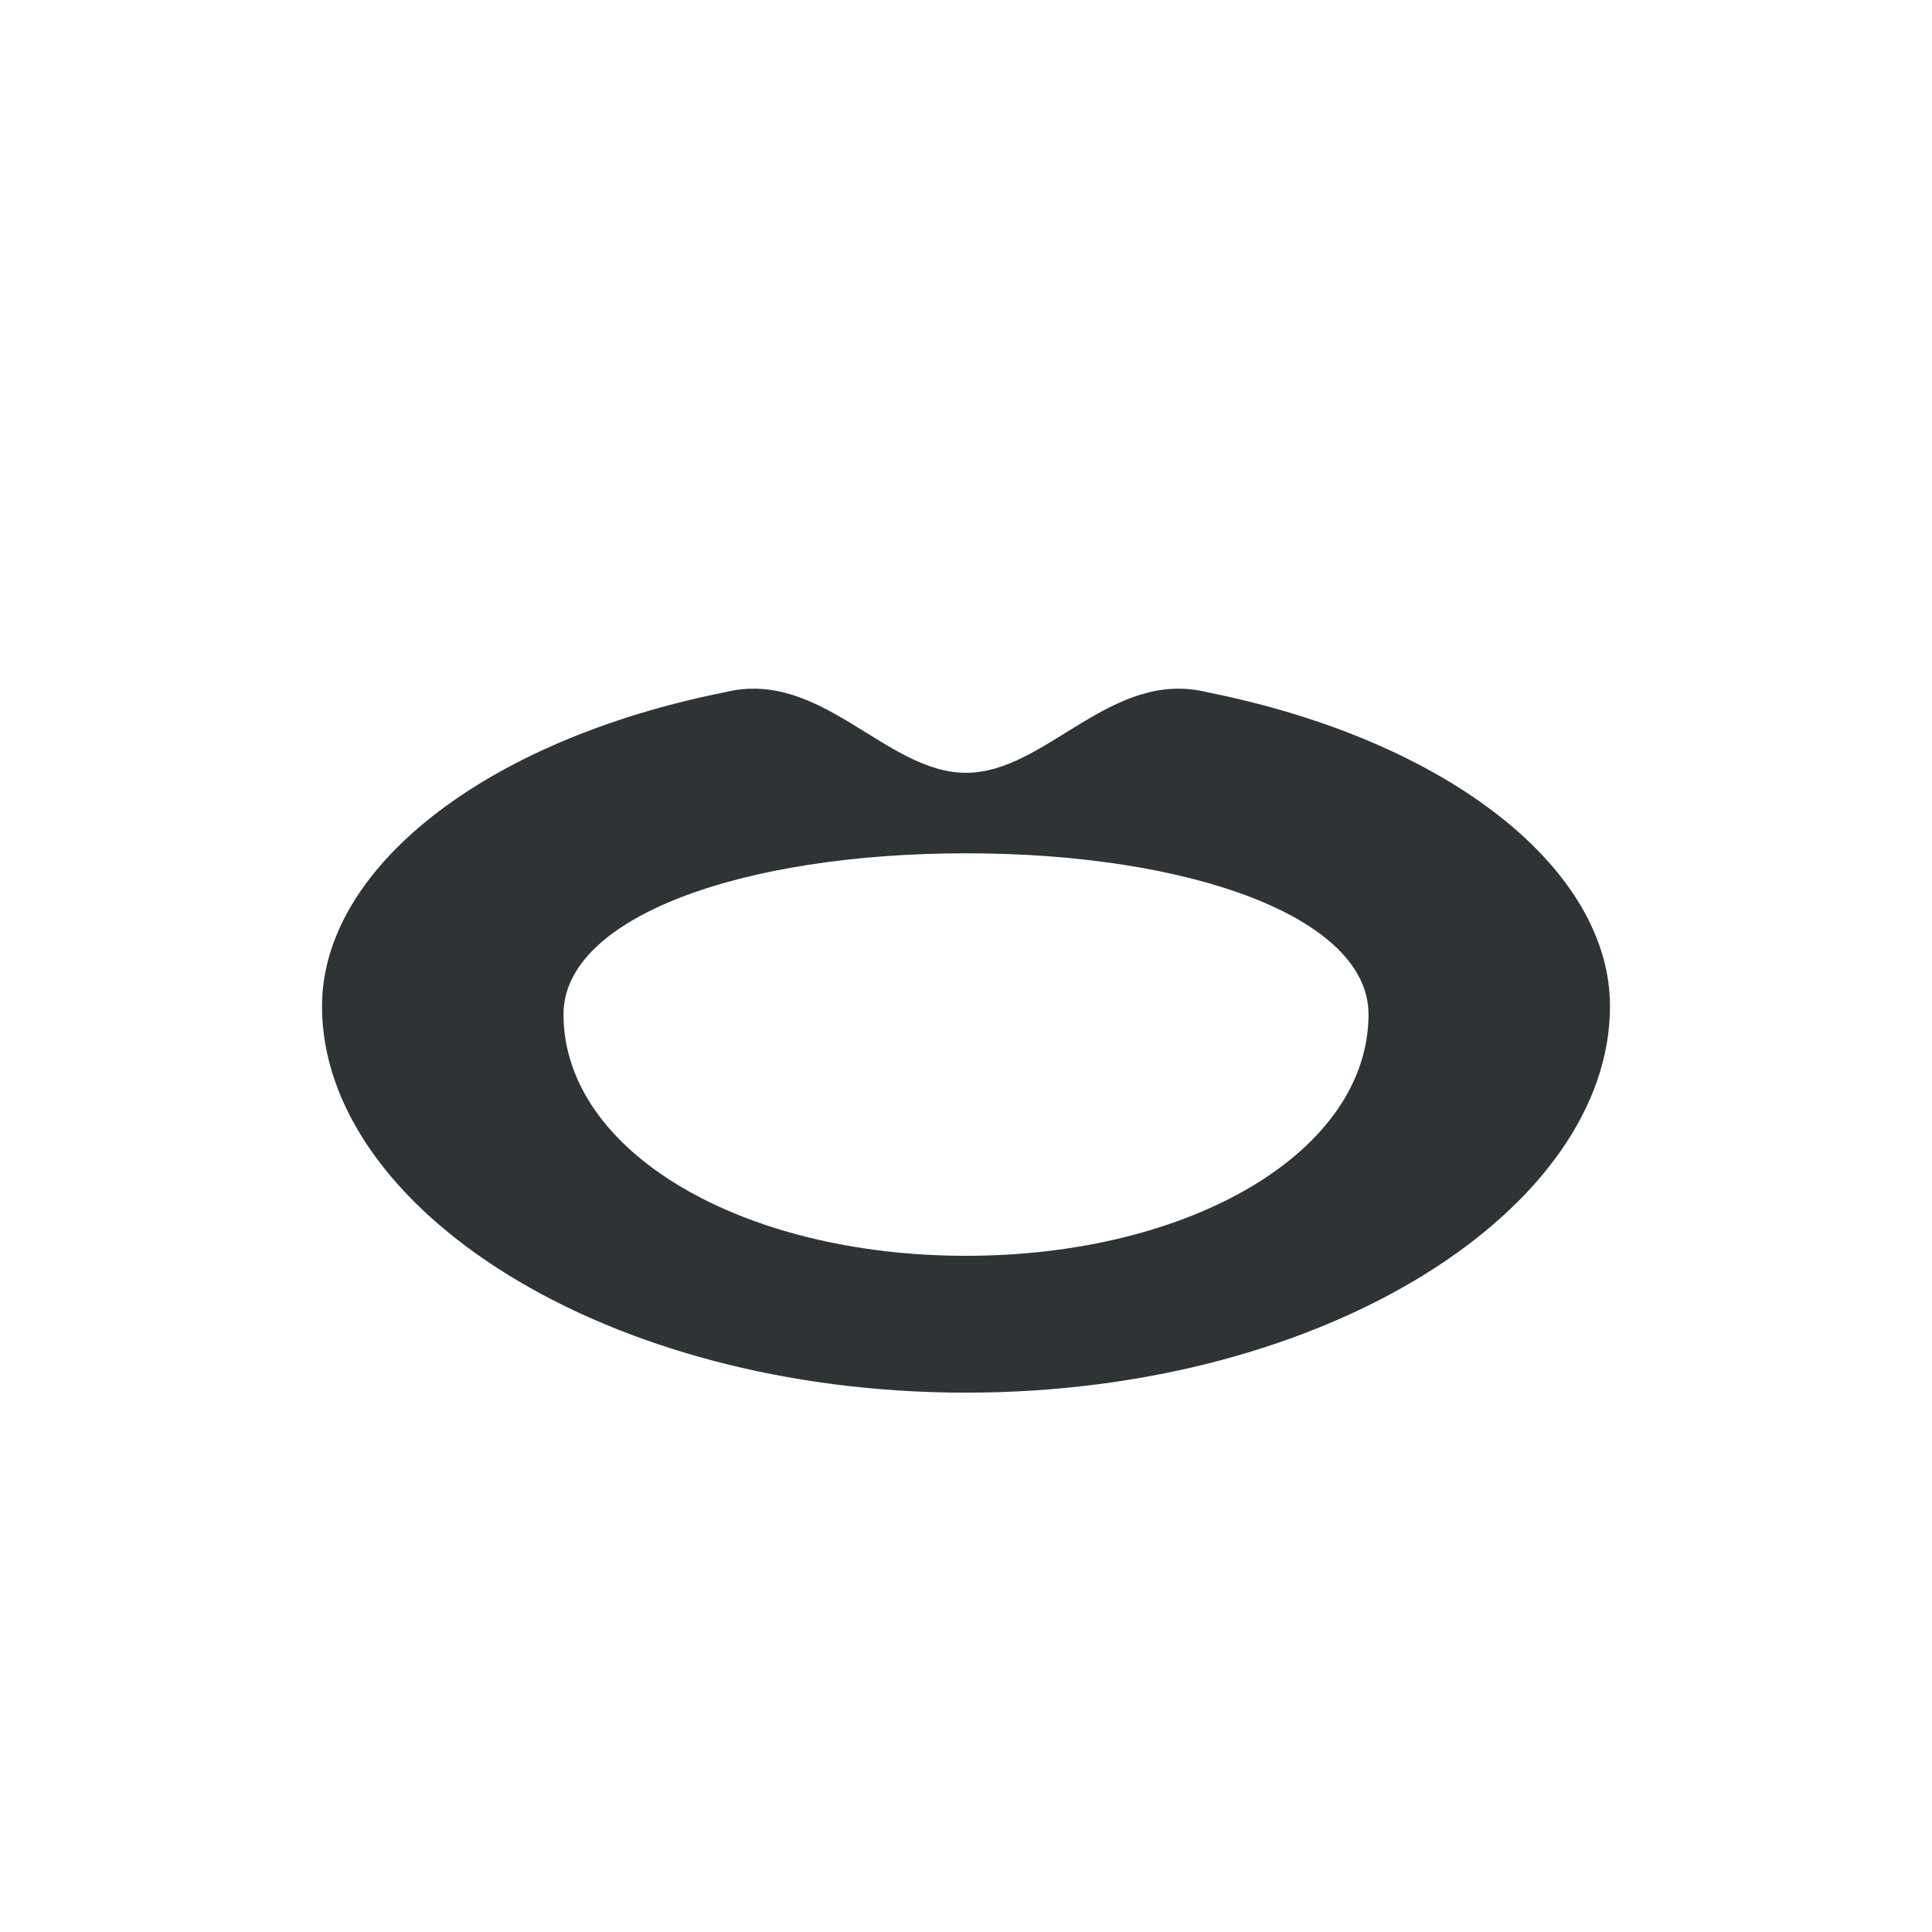
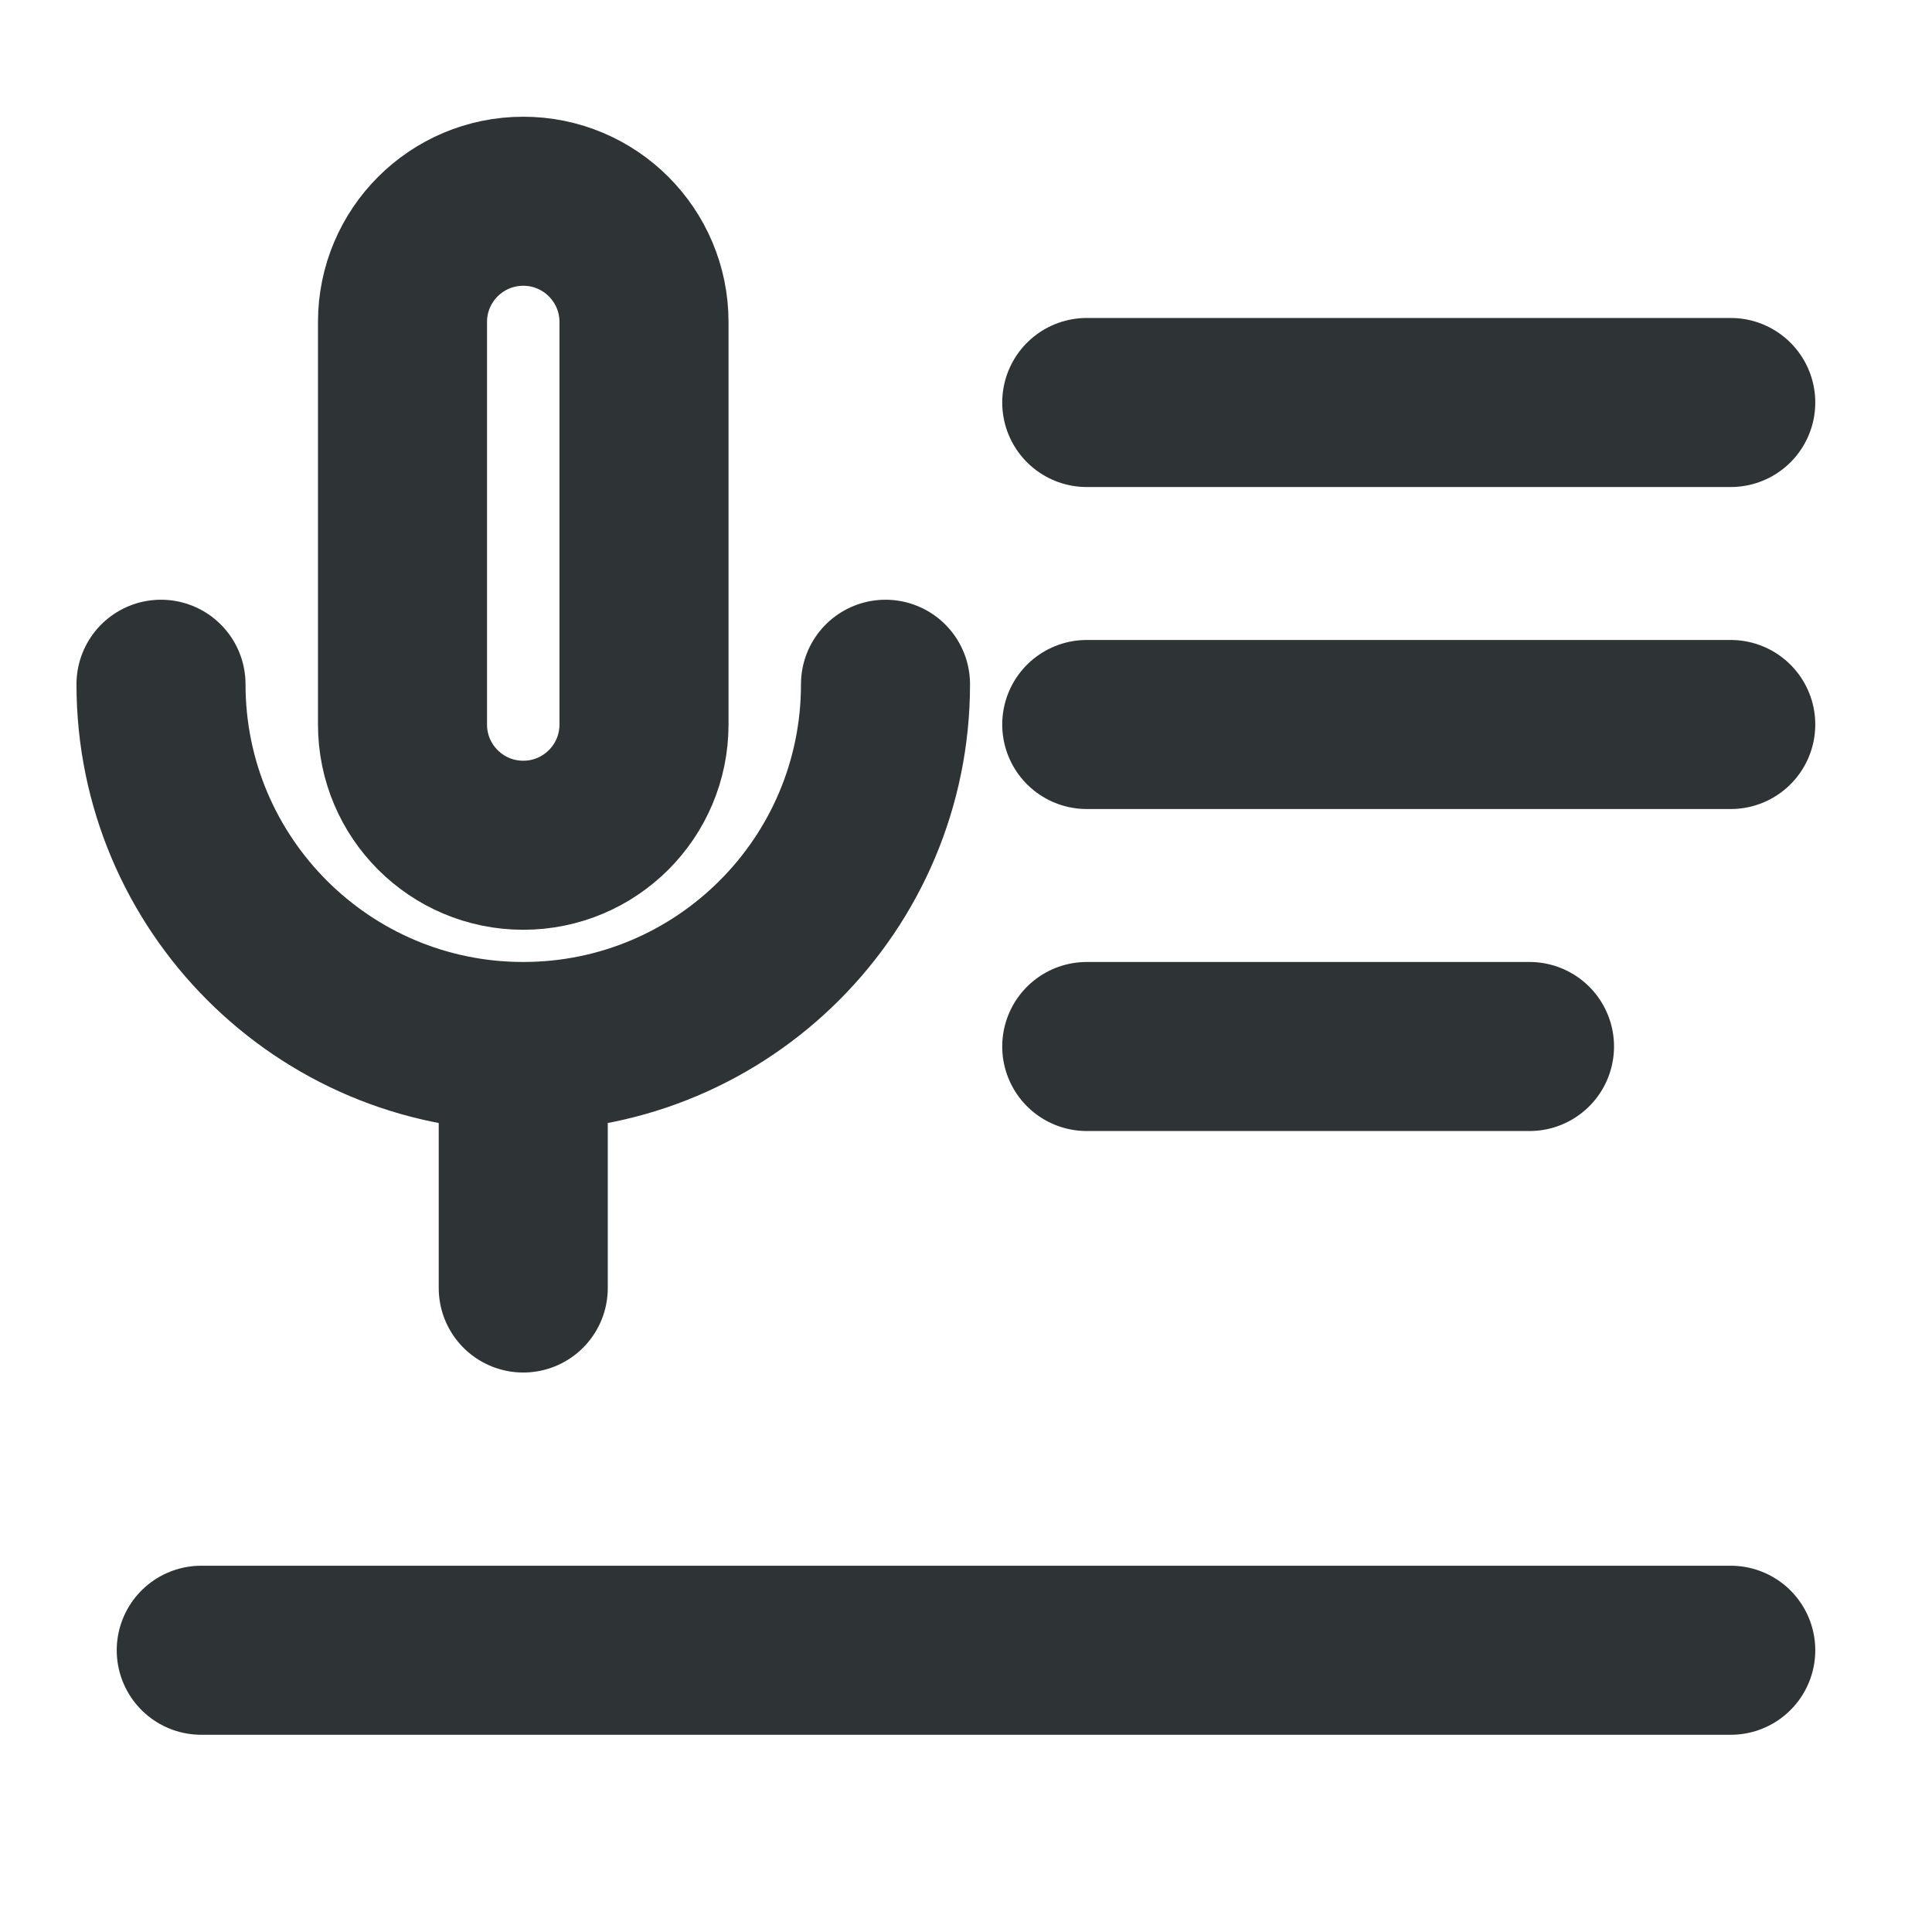
<svg xmlns="http://www.w3.org/2000/svg" viewBox="0 0 24 24">
-   <path fill="#2e3436" fill-rule="evenodd" d="M4,12.5 C4,10.8 6,9.2 9,8.6 C10.2,8.3 11,9.6 12,9.6 C13,9.6 13.8,8.3 15,8.6 C18,9.2 20,10.8 20,12.5 C20,15 16.5,17.3 12,17.3 C7.5,17.3 4,15 4,12.5 Z M7,12.6 C7,11.4 9.2,10.6 12,10.6 C14.8,10.6 17,11.4 17,12.6 C17,14.3 14.8,15.6 12,15.6 C9.2,15.6 7,14.3 7,12.6 Z" />
+   <g stroke="#2e3436" stroke-width="2.1" fill="none" stroke-linecap="round" stroke-linejoin="round">
+     <rect x="5" y="2.5" width="3" height="8" rx="1.5" />
+     <path d="M2 8.5a4.5 4.5 0 0 0 9 0M6.5 13v3M2.5 20.5h19M13.5 5h8M13.5 9h8M13.5 13h5.5" />
+   </g>
</svg>
